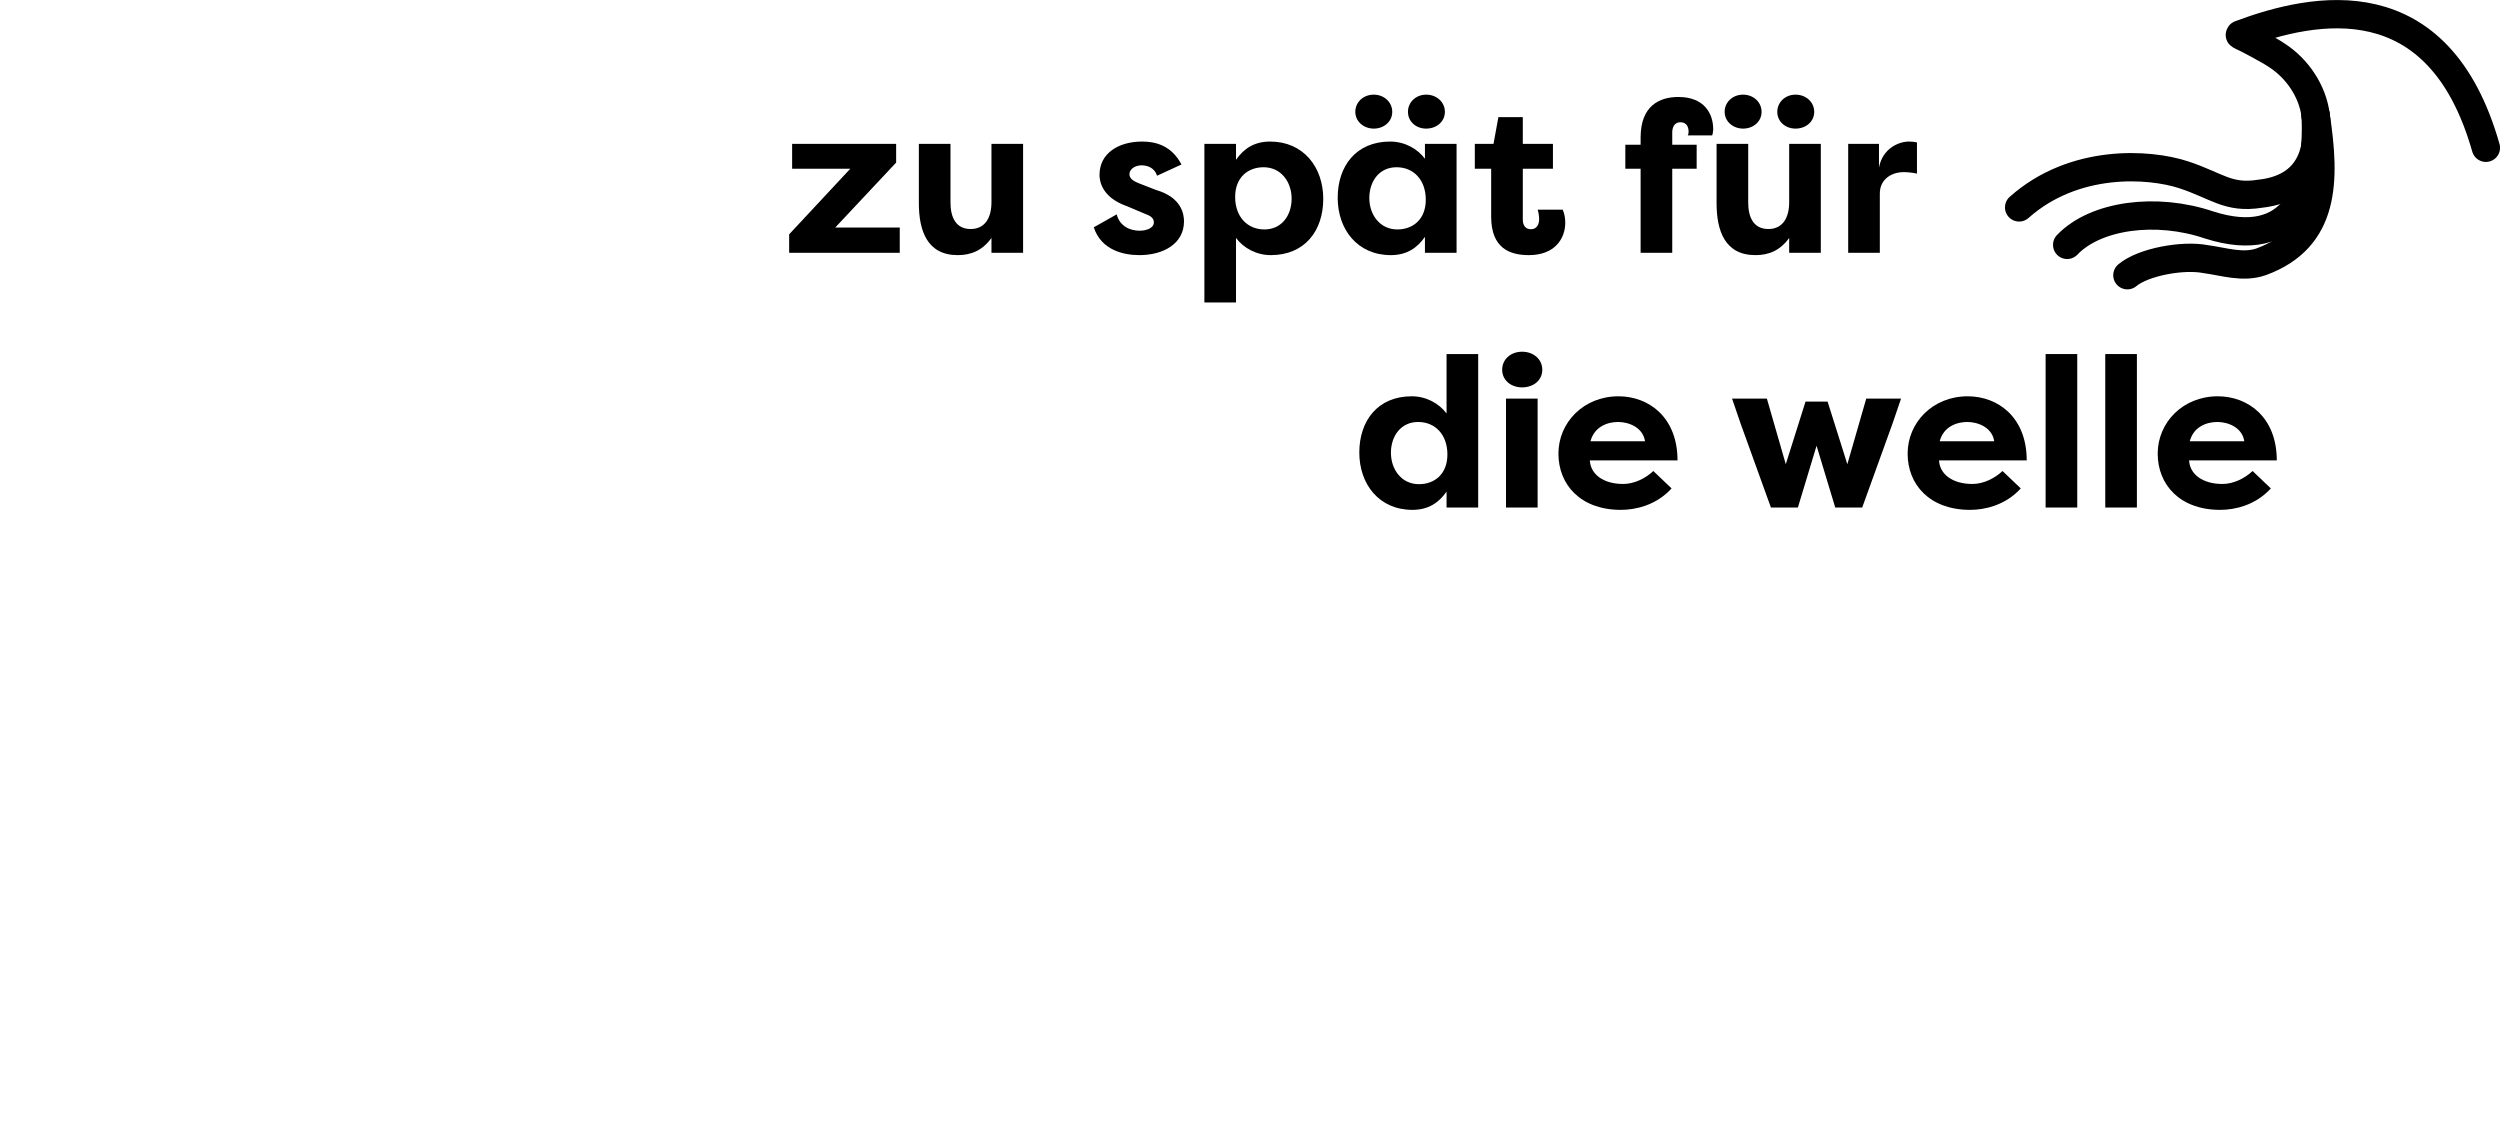
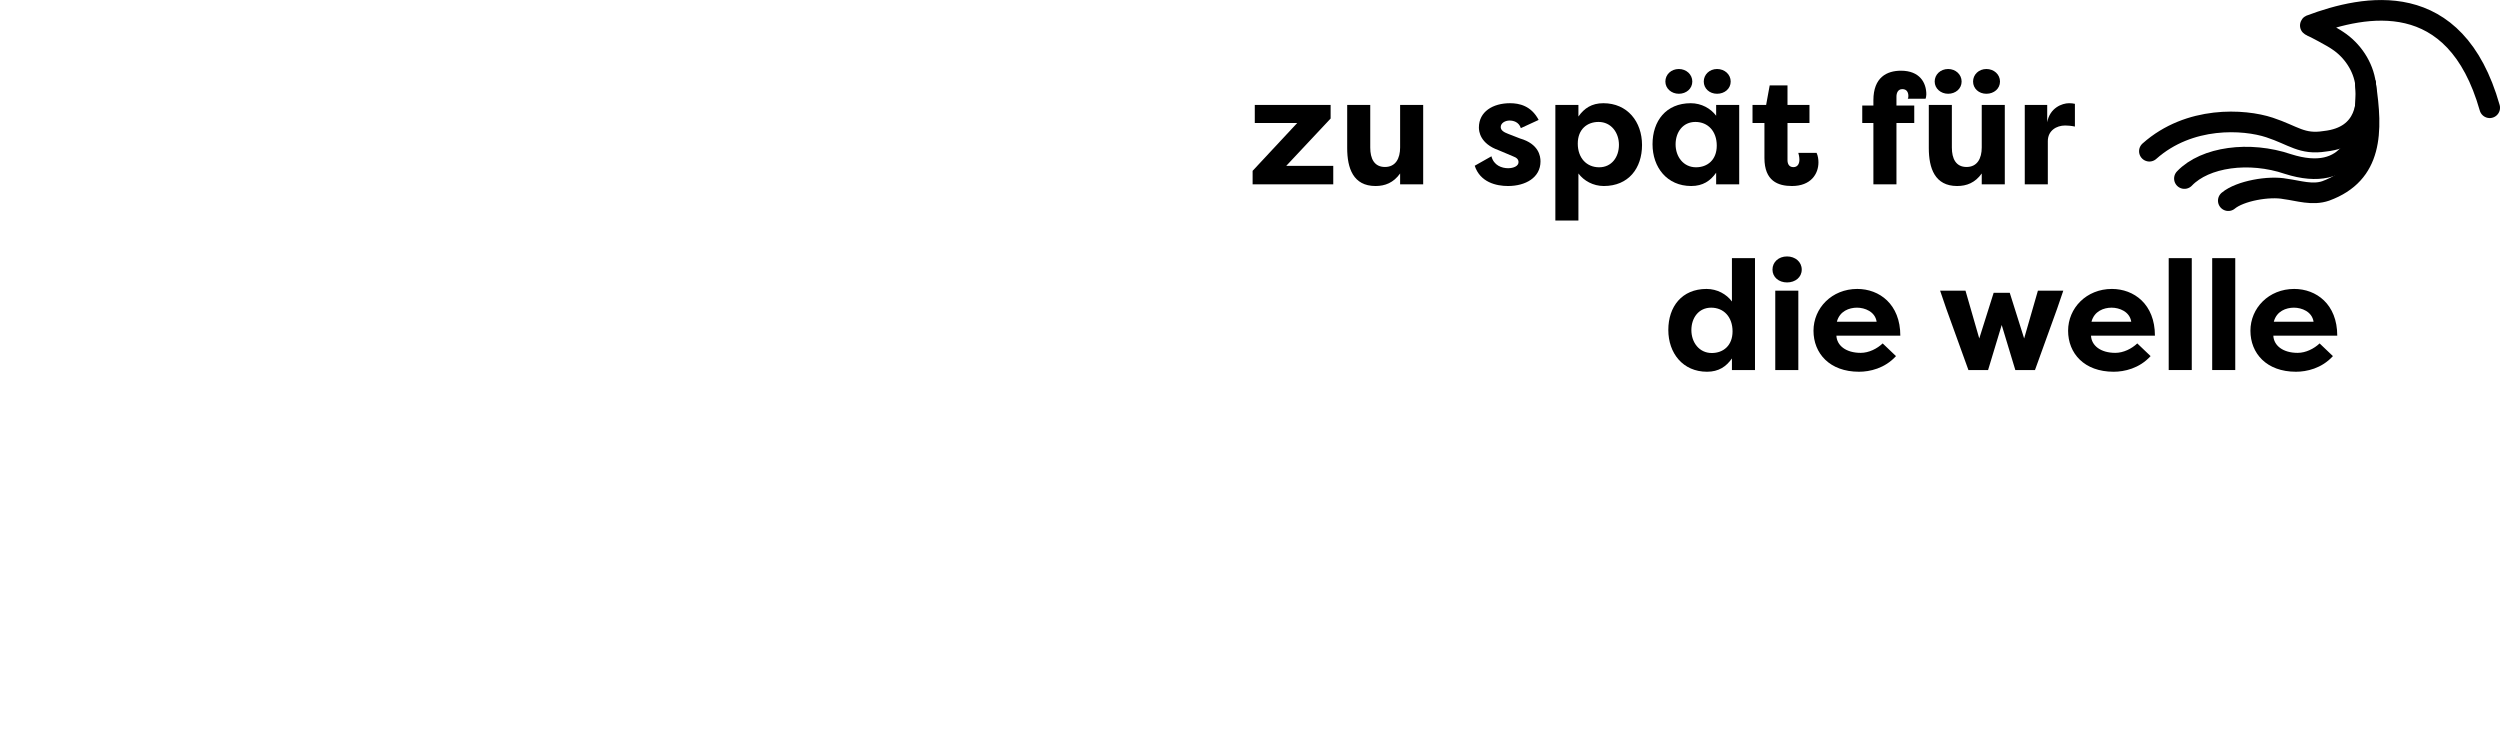
- <svg xmlns="http://www.w3.org/2000/svg" id="Ebene_1" data-name="Ebene 1" viewBox="0 0 706.61 317.45">
+ <svg xmlns="http://www.w3.org/2000/svg" id="Ebene_1" data-name="Ebene 1" viewBox="0 0 969.15 284.99">
  <defs>
    <style>
      .cls-1 {
        fill: none;
        stroke: #000;
        stroke-linecap: round;
        stroke-miterlimit: 10;
        stroke-width: 8px;
      }

      .cls-2 {
        fill: #000;
        stroke-width: 0px;
      }
    </style>
  </defs>
-   <path class="cls-2" d="M254.31,71.45h-31.26v-5.22l17.28-18.54h-16.44v-7.02h29.4v5.28l-17.22,18.36h18.24v7.14Z" />
-   <path class="cls-2" d="M289.17,71.45h-8.94v-4.2c-2.58,3.6-5.82,4.86-9.54,4.86-8.64,0-10.98-6.9-10.98-14.7v-16.74h8.94v16.56c0,4.26,1.56,7.5,5.7,7.5s5.88-3.3,5.88-7.56v-16.5h8.94v30.78Z" />
-   <path class="cls-2" d="M315.63,60.59c.9,3.54,4.02,4.62,6.48,4.62,1.98,0,4.02-.78,4.02-2.34,0-1.02-.6-1.74-2.28-2.34l-5.4-2.28c-7.32-2.58-7.68-7.44-7.68-8.82,0-6.18,5.46-9.42,12.06-9.42,3.54,0,8.22.96,11.1,6.48l-6.9,3.18c-.78-2.46-3-2.94-4.38-2.94-1.68,0-3.42.96-3.42,2.52,0,1.32,1.32,2.04,2.88,2.64l4.62,1.8c7.26,2.1,7.92,6.84,7.92,8.88,0,6.3-5.82,9.54-12.6,9.54-4.56,0-10.8-1.44-12.9-7.86l6.48-3.66Z" />
-   <path class="cls-2" d="M340.41,85.49v-44.82h8.94v4.5c2.22-3.18,5.16-5.16,9.66-5.16,9.36,0,15,7.2,15,16.2s-5.22,15.9-14.82,15.9c-4.14,0-7.74-2.04-9.84-4.86v18.24h-8.94ZM357.15,47.27c-4.38,0-8.04,2.82-8.04,8.4s3.42,9.18,8.28,9.18,7.68-3.96,7.68-8.7-3-8.88-7.92-8.88Z" />
-   <path class="cls-2" d="M411.69,40.67v30.78h-8.94v-4.5c-2.22,3.18-5.16,5.16-9.66,5.16-9.36,0-15-7.2-15-16.2s5.22-15.9,14.82-15.9c4.14,0,7.74,2.04,9.84,4.86v-4.2h8.94ZM388.29,26.75c2.88,0,5.22,2.1,5.22,4.86s-2.34,4.74-5.22,4.74-5.22-2.04-5.22-4.74,2.22-4.86,5.22-4.86ZM394.95,64.85c4.38,0,8.04-2.82,8.04-8.4s-3.42-9.18-8.28-9.18-7.68,3.96-7.68,8.7,3,8.88,7.92,8.88ZM403.11,26.75c2.94,0,5.28,2.1,5.28,4.86s-2.34,4.74-5.28,4.74-5.16-2.04-5.16-4.74,2.22-4.86,5.16-4.86Z" />
-   <path class="cls-2" d="M430.41,40.67h8.52v7.02h-8.52v14.4c0,1.32.54,2.7,2.28,2.7s2.34-1.44,2.34-2.88c0-.9-.24-2.16-.42-2.64h7.08c.54,1.14.72,2.58.72,3.66,0,4.56-3,9.18-10.26,9.18-5.4,0-10.68-1.92-10.68-10.86v-13.56h-4.62v-7.02h5.28l1.38-7.56h6.9v7.56Z" />
-   <path class="cls-2" d="M472.65,40.91h6.9v6.78h-6.9v23.76h-8.94v-23.76h-4.32v-6.78h4.32v-2.04c0-8.94,5.28-11.46,10.68-11.46,7.26,0,9.84,4.62,9.84,9.18,0,.3-.12,1.32-.3,1.68h-6.9c.18-.18.24-.78.24-1.02,0-1.44-.6-2.7-2.34-2.7s-2.28,1.56-2.28,2.88v3.48Z" />
-   <path class="cls-2" d="M514.64,71.45h-8.94v-4.2c-2.58,3.6-5.82,4.86-9.54,4.86-8.64,0-10.98-6.9-10.98-14.7v-16.74h8.94v16.56c0,4.26,1.56,7.5,5.7,7.5s5.88-3.3,5.88-7.56v-16.5h8.94v30.78ZM492.68,26.75c2.88,0,5.22,2.1,5.22,4.86s-2.34,4.74-5.22,4.74-5.22-2.04-5.22-4.74,2.22-4.86,5.22-4.86ZM507.5,26.75c2.94,0,5.28,2.1,5.28,4.86s-2.34,4.74-5.28,4.74-5.16-2.04-5.16-4.74,2.22-4.86,5.16-4.86Z" />
-   <path class="cls-2" d="M531.08,47.39c1.02-5.58,5.76-7.38,8.46-7.38,1.02,0,1.32.06,2.28.24v8.82c-1.26-.3-2.88-.42-3.78-.42-3.36,0-6.72,1.98-6.72,6.06v16.74h-8.94v-30.78h8.7v6.72Z" />
-   <path class="cls-2" d="M417.8,100.07v43.38h-8.94v-4.5c-2.22,3.18-5.16,5.16-9.66,5.16-9.36,0-15-7.2-15-16.2s5.22-15.9,14.82-15.9c4.14,0,7.74,2.04,9.84,4.86v-16.8h8.94ZM401.06,136.85c4.38,0,8.04-2.82,8.04-8.4s-3.42-9.18-8.28-9.18-7.68,3.96-7.68,8.7,3,8.88,7.92,8.88Z" />
-   <path class="cls-2" d="M430.22,99.41c3.18,0,5.7,2.1,5.7,5.1s-2.52,4.98-5.7,4.98-5.64-2.04-5.64-4.98,2.4-5.1,5.64-5.1ZM425.66,143.45v-30.78h8.94v30.78h-8.94Z" />
-   <path class="cls-2" d="M472.46,138.05c-4.38,4.8-10.2,6.06-14.34,6.06-11.4,0-17.64-7.14-17.64-15.9s7.08-16.2,16.98-16.2c8.52,0,16.68,5.88,16.68,18.12h-24.78c.18,3.84,3.72,6.66,9.42,6.66,3.18,0,6.36-1.62,8.52-3.66l5.16,4.92ZM449.54,124.73h15.42c-.6-3.96-4.62-5.46-7.62-5.46s-6.72,1.32-7.8,5.46Z" />
-   <path class="cls-2" d="M510.32,113.51h6.24l5.58,17.7,5.34-18.54h9.84l-2.4,7.02-8.58,23.76h-7.62l-5.28-17.46-5.28,17.46h-7.62l-8.58-23.76-2.4-7.02h9.84l5.34,18.54,5.58-17.7Z" />
-   <path class="cls-2" d="M571.16,138.05c-4.38,4.8-10.2,6.06-14.34,6.06-11.4,0-17.64-7.14-17.64-15.9s7.08-16.2,16.98-16.2c8.52,0,16.68,5.88,16.68,18.12h-24.78c.18,3.84,3.72,6.66,9.42,6.66,3.18,0,6.36-1.62,8.52-3.66l5.16,4.92ZM548.24,124.73h15.42c-.6-3.96-4.62-5.46-7.62-5.46s-6.72,1.32-7.8,5.46Z" />
-   <path class="cls-2" d="M578.18,143.45v-43.38h8.94v43.38h-8.94Z" />
-   <path class="cls-2" d="M595.04,143.45v-43.38h8.94v43.38h-8.94Z" />
-   <path class="cls-2" d="M641.84,138.05c-4.38,4.8-10.2,6.06-14.34,6.06-11.4,0-17.64-7.14-17.64-15.9s7.08-16.2,16.98-16.2c8.52,0,16.68,5.88,16.68,18.12h-24.78c.18,3.84,3.72,6.66,9.42,6.66,3.18,0,6.36-1.62,8.52-3.66l5.16,4.92ZM618.92,124.73h15.42c-.6-3.96-4.62-5.46-7.62-5.46s-6.72,1.32-7.8,5.46Z" />
+   <path class="cls-2" d="M516.85,71.45h-31.26v-5.22l17.28-18.54h-16.44v-7.02h29.4v5.28l-17.22,18.36h18.24v7.14Z" />
+   <path class="cls-2" d="M551.71,71.45h-8.94v-4.2c-2.58,3.6-5.82,4.86-9.54,4.86-8.64,0-10.98-6.9-10.98-14.7v-16.74h8.94v16.56c0,4.26,1.56,7.5,5.7,7.5s5.88-3.3,5.88-7.56v-16.5h8.94v30.78Z" />
+   <path class="cls-2" d="M578.17,60.59c.9,3.54,4.02,4.62,6.48,4.62,1.98,0,4.02-.78,4.02-2.34,0-1.02-.6-1.74-2.28-2.34l-5.4-2.28c-7.32-2.58-7.68-7.44-7.68-8.82,0-6.18,5.46-9.42,12.06-9.42,3.54,0,8.22.96,11.1,6.48l-6.9,3.18c-.78-2.46-3-2.94-4.38-2.94-1.68,0-3.42.96-3.42,2.52,0,1.32,1.32,2.04,2.88,2.64l4.62,1.8c7.26,2.1,7.92,6.84,7.92,8.88,0,6.3-5.82,9.54-12.6,9.54-4.56,0-10.8-1.44-12.9-7.86l6.48-3.66Z" />
+   <path class="cls-2" d="M602.95,85.49v-44.82h8.94v4.5c2.22-3.18,5.16-5.16,9.66-5.16,9.36,0,15,7.2,15,16.2s-5.22,15.9-14.82,15.9c-4.14,0-7.74-2.04-9.84-4.86v18.24h-8.94ZM619.68,47.27c-4.38,0-8.04,2.82-8.04,8.4s3.42,9.18,8.28,9.18,7.68-3.96,7.68-8.7-3-8.88-7.92-8.88Z" />
+   <path class="cls-2" d="M674.22,40.67v30.78h-8.94v-4.5c-2.22,3.18-5.16,5.16-9.66,5.16-9.36,0-15-7.2-15-16.2s5.22-15.9,14.82-15.9c4.14,0,7.74,2.04,9.84,4.86v-4.2h8.94ZM650.82,26.75c2.88,0,5.22,2.1,5.22,4.86s-2.34,4.74-5.22,4.74-5.22-2.04-5.22-4.74,2.22-4.86,5.22-4.86ZM657.48,64.85c4.38,0,8.04-2.82,8.04-8.4s-3.42-9.18-8.28-9.18-7.68,3.96-7.68,8.7,3,8.88,7.92,8.88ZM665.64,26.75c2.94,0,5.28,2.1,5.28,4.86s-2.34,4.74-5.28,4.74-5.16-2.04-5.16-4.74,2.22-4.86,5.16-4.86Z" />
+   <path class="cls-2" d="M692.94,40.67h8.52v7.02h-8.52v14.4c0,1.32.54,2.7,2.28,2.7s2.34-1.44,2.34-2.88c0-.9-.24-2.16-.42-2.64h7.08c.54,1.14.72,2.58.72,3.66,0,4.56-3,9.18-10.26,9.18-5.4,0-10.68-1.92-10.68-10.86v-13.56h-4.62v-7.02h5.28l1.38-7.56h6.9v7.56Z" />
+   <path class="cls-2" d="M735.18,40.91h6.9v6.78h-6.9v23.76h-8.94v-23.76h-4.32v-6.78h4.32v-2.04c0-8.94,5.28-11.46,10.68-11.46,7.26,0,9.84,4.62,9.84,9.18,0,.3-.12,1.32-.3,1.68h-6.9c.18-.18.24-.78.24-1.02,0-1.44-.6-2.7-2.34-2.7s-2.28,1.56-2.28,2.88v3.48Z" />
+   <path class="cls-2" d="M777.18,71.45h-8.94v-4.2c-2.58,3.6-5.82,4.86-9.54,4.86-8.64,0-10.98-6.9-10.98-14.7v-16.74h8.94v16.56c0,4.26,1.56,7.5,5.7,7.5s5.88-3.3,5.88-7.56v-16.5h8.94v30.78ZM755.22,26.75c2.88,0,5.22,2.1,5.22,4.86s-2.34,4.74-5.22,4.74-5.22-2.04-5.22-4.74,2.22-4.86,5.22-4.86ZM770.04,26.75c2.94,0,5.28,2.1,5.28,4.86s-2.34,4.74-5.28,4.74-5.16-2.04-5.16-4.74,2.22-4.86,5.16-4.86Z" />
+   <path class="cls-2" d="M793.62,47.39c1.02-5.58,5.76-7.38,8.46-7.38,1.02,0,1.32.06,2.28.24v8.82c-1.26-.3-2.88-.42-3.78-.42-3.36,0-6.72,1.98-6.72,6.06v16.74h-8.94v-30.78h8.7v6.72Z" />
+   <path class="cls-2" d="M680.34,100.07v43.38h-8.94v-4.5c-2.22,3.18-5.16,5.16-9.66,5.16-9.36,0-15-7.2-15-16.2s5.22-15.9,14.82-15.9c4.14,0,7.74,2.04,9.84,4.86v-16.8h8.94ZM663.6,136.85c4.38,0,8.04-2.82,8.04-8.4s-3.42-9.18-8.28-9.18-7.68,3.96-7.68,8.7,3,8.88,7.92,8.88Z" />
+   <path class="cls-2" d="M692.76,99.41c3.18,0,5.7,2.1,5.7,5.1s-2.52,4.98-5.7,4.98-5.64-2.04-5.64-4.98,2.4-5.1,5.64-5.1ZM688.2,143.45v-30.78h8.94v30.78h-8.94Z" />
+   <path class="cls-2" d="M735,138.05c-4.38,4.8-10.2,6.06-14.34,6.06-11.4,0-17.64-7.14-17.64-15.9s7.08-16.2,16.98-16.2c8.52,0,16.68,5.88,16.68,18.12h-24.78c.18,3.84,3.72,6.66,9.42,6.66,3.18,0,6.36-1.62,8.52-3.66l5.16,4.92ZM712.08,124.73h15.42c-.6-3.96-4.62-5.46-7.62-5.46s-6.72,1.32-7.8,5.46Z" />
+   <path class="cls-2" d="M772.86,113.51h6.24l5.58,17.7,5.34-18.54h9.84l-2.4,7.02-8.58,23.76h-7.62l-5.28-17.46-5.28,17.46h-7.62l-8.58-23.76-2.4-7.02h9.84l5.34,18.54,5.58-17.7Z" />
+   <path class="cls-2" d="M833.7,138.05c-4.38,4.8-10.2,6.06-14.34,6.06-11.4,0-17.64-7.14-17.64-15.9s7.08-16.2,16.98-16.2c8.52,0,16.68,5.88,16.68,18.12h-24.78c.18,3.84,3.72,6.66,9.42,6.66,3.18,0,6.36-1.62,8.52-3.66l5.16,4.92ZM810.78,124.73h15.42c-.6-3.96-4.62-5.46-7.62-5.46s-6.72,1.32-7.8,5.46Z" />
+   <path class="cls-2" d="M840.72,143.45v-43.38h8.94v43.38h-8.94Z" />
+   <path class="cls-2" d="M857.58,143.45v-43.38h8.94v43.38h-8.94Z" />
+   <path class="cls-2" d="M904.38,138.05c-4.38,4.8-10.2,6.06-14.34,6.06-11.4,0-17.64-7.14-17.64-15.9s7.08-16.2,16.98-16.2c8.52,0,16.68,5.88,16.68,18.12h-24.78c.18,3.84,3.72,6.66,9.42,6.66,3.18,0,6.36-1.62,8.52-3.66l5.16,4.92ZM881.46,124.73h15.42c-.6-3.96-4.62-5.46-7.62-5.46s-6.72,1.32-7.8,5.46Z" />
  <g>
-     <path class="cls-1" d="M570.69,58.62c15.52-13.8,36.68-12.45,46.56-9.2,9.31,3.07,12.53,6.76,21.45,5.35,16.73-1.82,16.7-15.78,15.8-22.21-.88-6.81-5.15-13.13-10.86-16.86-2-1.42-9.38-5.3-10.12-5.57-.17-.11-.34-.13-.44-.24-.06-.06,0-.1.1-.15,20.96-7.83,56.06-15.08,69.44,32.03" />
-     <path class="cls-1" d="M584.27,69.21c8.03-8.41,25.19-10.7,40.14-5.62,23.72,7.57,31.11-9.83,30.09-31.03" />
-     <path class="cls-1" d="M601.29,77.79c4.49-3.78,15.78-5.8,22.12-4.55,5.17.69,10.53,2.55,15.68.76,18.12-6.64,18.25-22.86,15.41-41.44" />
+     <path class="cls-1" d="M833.23,58.62c15.52-13.8,36.68-12.45,46.56-9.2,9.31,3.07,12.53,6.76,21.45,5.35,16.73-1.82,16.7-15.78,15.8-22.21-.88-6.81-5.15-13.13-10.86-16.86-2-1.42-9.38-5.3-10.12-5.57-.17-.11-.34-.13-.44-.24-.06-.06,0-.1.1-.15,20.96-7.83,56.06-15.08,69.44,32.03" />
+     <path class="cls-1" d="M846.81,69.21c8.03-8.41,25.19-10.7,40.14-5.62,23.72,7.57,31.11-9.83,30.09-31.03" />
+     <path class="cls-1" d="M863.82,77.79c4.49-3.78,15.78-5.8,22.12-4.55,5.17.69,10.53,2.55,15.68.76,18.12-6.64,18.25-22.86,15.41-41.44" />
  </g>
</svg>
